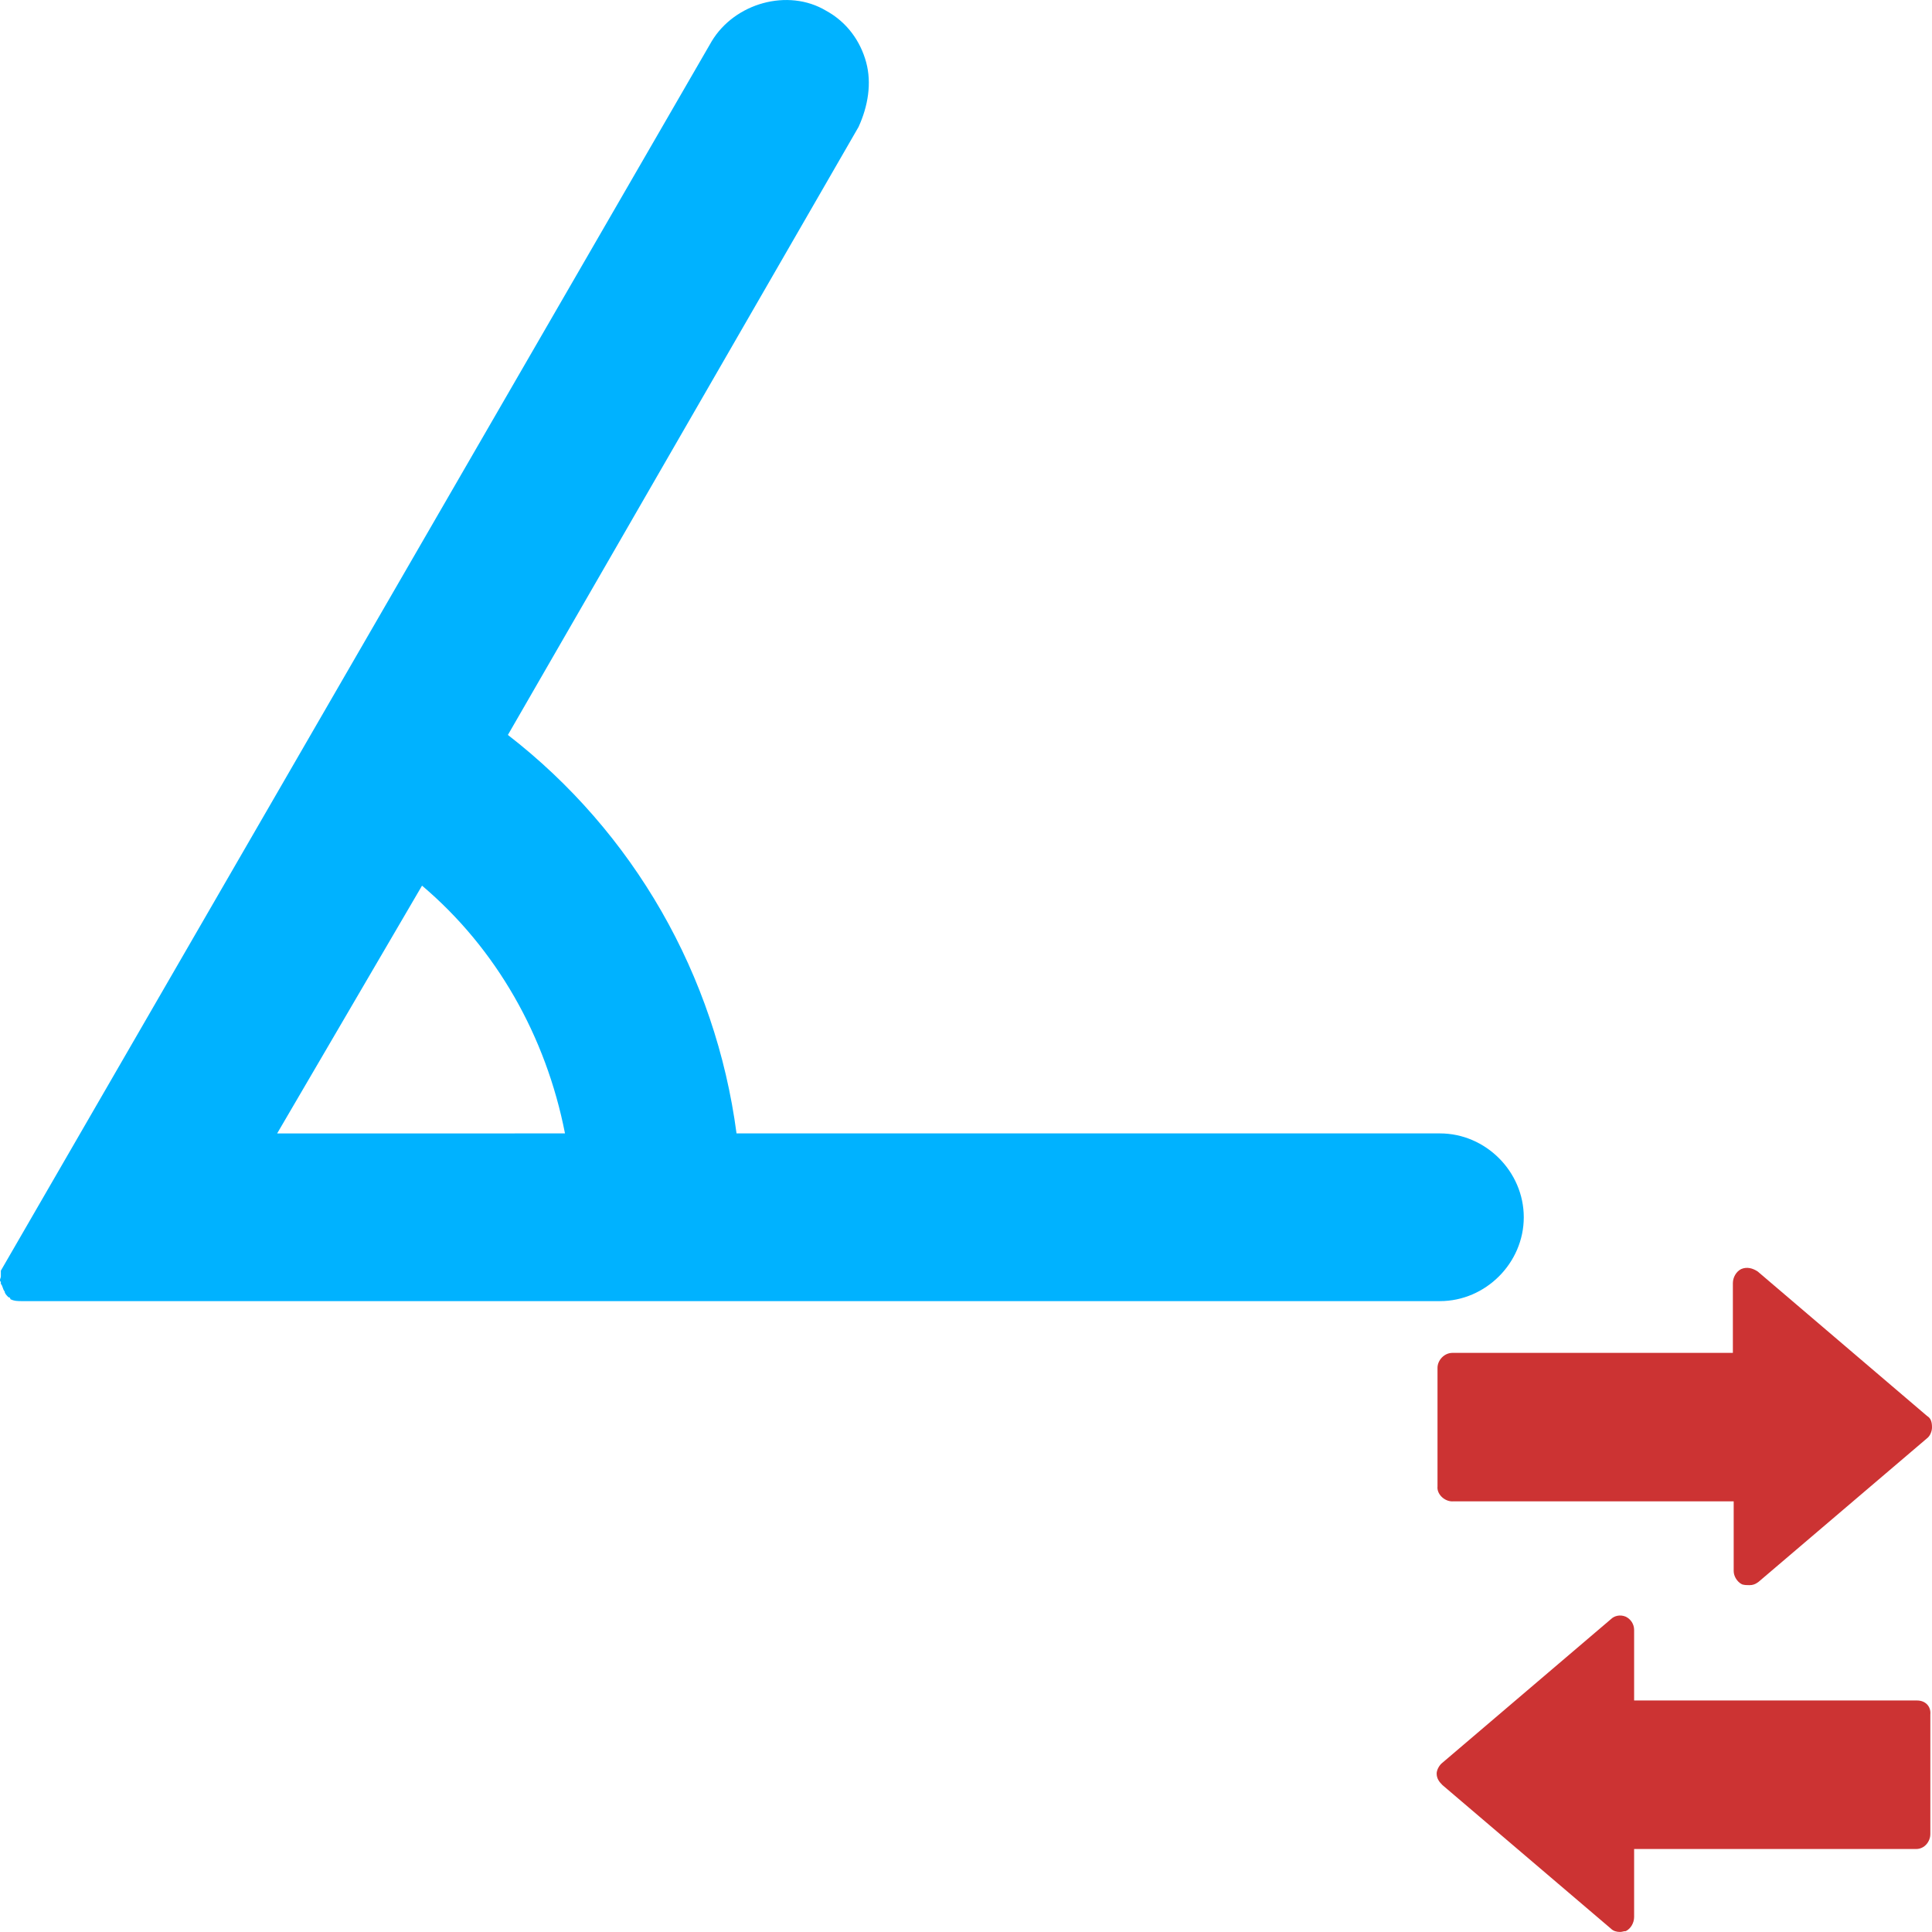
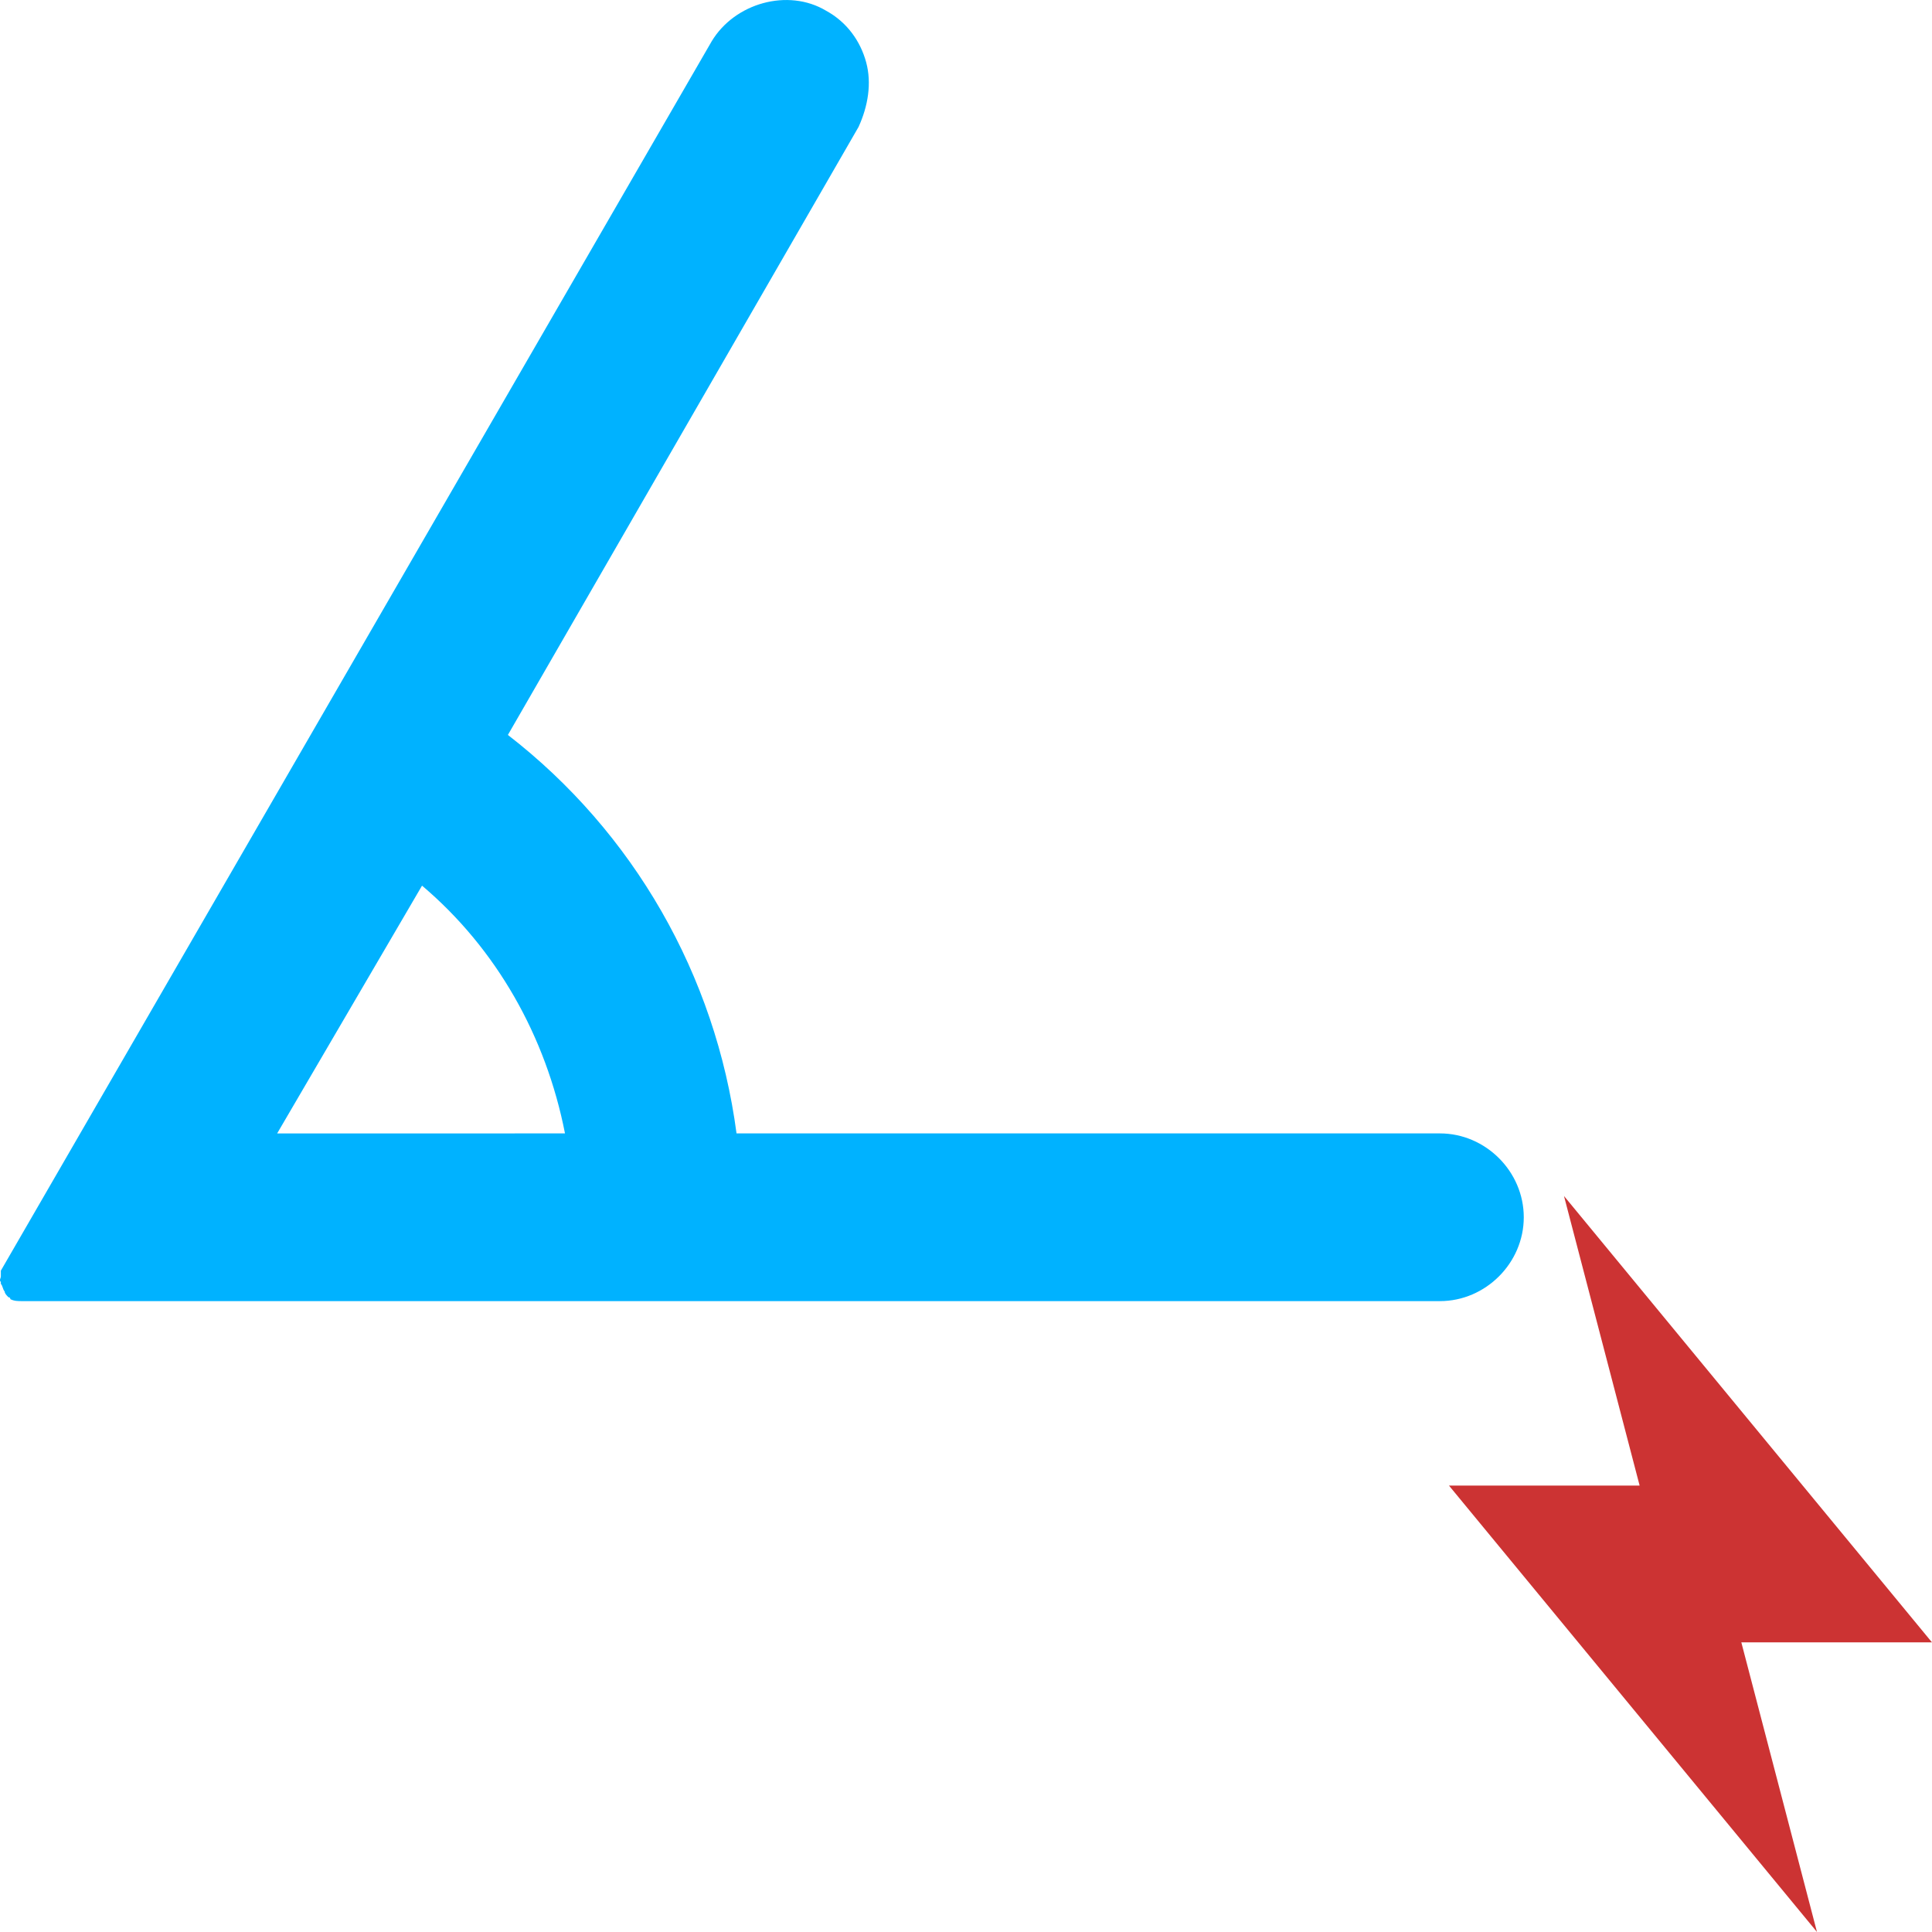
<svg xmlns="http://www.w3.org/2000/svg" width="128" height="128" viewBox="0 0 33.867 33.867" version="1.1" id="svg5" xml:space="preserve">
  <defs id="defs2" />
  <g id="layer1">
    <rect style="fill:#cc3333;stroke-width:0.612;stroke-opacity:0.961;fill-opacity:1" id="rect234" width="5.292" height="5.292" x="2.386" y="-5.639" />
    <rect style="fill:#4db2cc;fill-opacity:1;stroke-width:0.612;stroke-opacity:0.961" id="rect234-1" width="5.292" height="5.292" x="9.883" y="-5.639" />
    <rect style="fill:#00b2ff;fill-opacity:1;stroke-width:0.612;stroke-opacity:0.961" id="rect234-1-3" width="5.292" height="5.292" x="17.381" y="-5.639" />
-     <g id="g4906-6" transform="matrix(0.5496948,0,0,0.5496948,8.374822,15.3133)" style="fill:#cc3333;fill-opacity:1">
-       <path d="m 45.898,26.37 h -9.022 v -2.249 c 0,-0.185 -0.106,-0.344 -0.265,-0.423 -0.185,-0.079 -0.37,-0.026 -0.476,0.079 l -5.371,4.577 c -0.106,0.079 -0.185,0.238 -0.185,0.344 0,0.159 0.079,0.265 0.185,0.37 l 5.371,4.577 c 0.079,0.079 0.185,0.106 0.291,0.106 0.079,0 0.106,-0.026 0.185,-0.026 0.159,-0.079 0.265,-0.265 0.265,-0.45 V 31.106 h 8.996 c 0.265,0 0.45,-0.238 0.45,-0.476 v -3.81 c 0.026,-0.265 -0.159,-0.45 -0.423,-0.45 z" id="path4880-4" style="fill:#cc3333;fill-opacity:1;stroke-width:0.265" />
-       <path d="m 31.082,20.02 h 8.969 v 2.223 c 0,0.159 0.106,0.344 0.265,0.423 0.079,0.026 0.159,0.026 0.238,0.026 0.106,0 0.185,-0.026 0.291,-0.106 l 5.371,-4.577 c 0.106,-0.079 0.159,-0.238 0.159,-0.344 0,-0.159 -0.026,-0.291 -0.159,-0.37 l -5.397,-4.604 c -0.159,-0.106 -0.344,-0.159 -0.529,-0.079 -0.159,0.079 -0.265,0.265 -0.265,0.45 v 2.223 h -8.943 c -0.265,0 -0.476,0.238 -0.476,0.476 v 3.784 c -0.026,0.238 0.212,0.476 0.476,0.476 z" id="path4882-5" style="fill:#cc3333;fill-opacity:1;stroke-width:0.265" />
-     </g>
    <path d="m 47.824,16.211 h -3.087 v -3.083 c 0,-0.379 -0.379,-0.707 -0.79,-0.707 h -1.419 c -0.413,0 -0.792,0.332 -0.792,0.707 v 3.083 h -3.091 c -0.379,0 -0.707,0.376 -0.707,0.792 v 1.415 c 0,0.424 0.332,0.795 0.707,0.795 h 3.087 v 3.128 c 0,0.372 0.379,0.664 0.792,0.664 h 1.417 c 0.411,0 0.79,-0.293 0.79,-0.664 v -3.127 h 3.093 c 0.379,0 0.707,-0.374 0.707,-0.795 v -1.415 c 0,-0.416 -0.332,-0.792 -0.707,-0.792 z" fill-rule="evenodd" id="path4951-7" style="fill:#cc3333;fill-opacity:1;stroke-width:0.141" />
    <path d="M 0.015,22.374 V 22.274 L 12.476,0.723 c 0.201,-0.334 0.535,-0.568 0.902,-0.668 0.368,-0.1 0.769,-0.067 1.103,0.133 0.368,0.201 0.602,0.535 0.702,0.902 0.1,0.368 0.034,0.769 -0.133,1.135 L 8.903,12.883 c 2.204,1.706 3.641,4.212 4.008,6.985 h 12.33 c 0.801,0 1.47,0.668 1.47,1.47 0,0.801 -0.668,1.47 -1.47,1.47 H 0.383 c -0.067,0 -0.133,0 -0.201,-0.034 0,0 0,-0.034 -0.034,-0.034 C 0.114,22.705 0.082,22.673 0.082,22.639 0.048,22.605 0.048,22.538 0.015,22.506 v -0.034 c -0.034,-0.031 0,-0.065 0,-0.098 z M 9.904,19.868 C 9.57,18.164 8.701,16.628 7.398,15.525 l -2.54,4.344 z" id="path5134" style="fill:#00b2ff;fill-opacity:1;stroke-width:0.334" />
+     <polygon points="36.422,25.183 43,0 11,38.817 27.578,38.817 21,64 53,25.183 " id="polygon296" transform="matrix(-0.2015873,0,0,0.2015873,36.08413,20.96508)" style="fill:#cc3333;fill-opacity:1" />
  </g>
+   <style type="text/css" id="style294">
+ 	.st0{fill:none;stroke:#000000;stroke-width:2;stroke-miterlimit:10;}
+ 	.st1{stroke:#000000;stroke-width:0.75;stroke-linecap:square;stroke-linejoin:round;stroke-miterlimit:10;}
+ 	.st2{fill:none;stroke:#000000;stroke-width:2;stroke-linejoin:round;stroke-miterlimit:10;}
+ 	.st3{fill:none;stroke:#000000;stroke-width:2;stroke-linecap:round;stroke-miterlimit:10;}
+ 	.st4{stroke:#000000;stroke-width:2;stroke-miterlimit:10;}
+ </style>
</svg>
